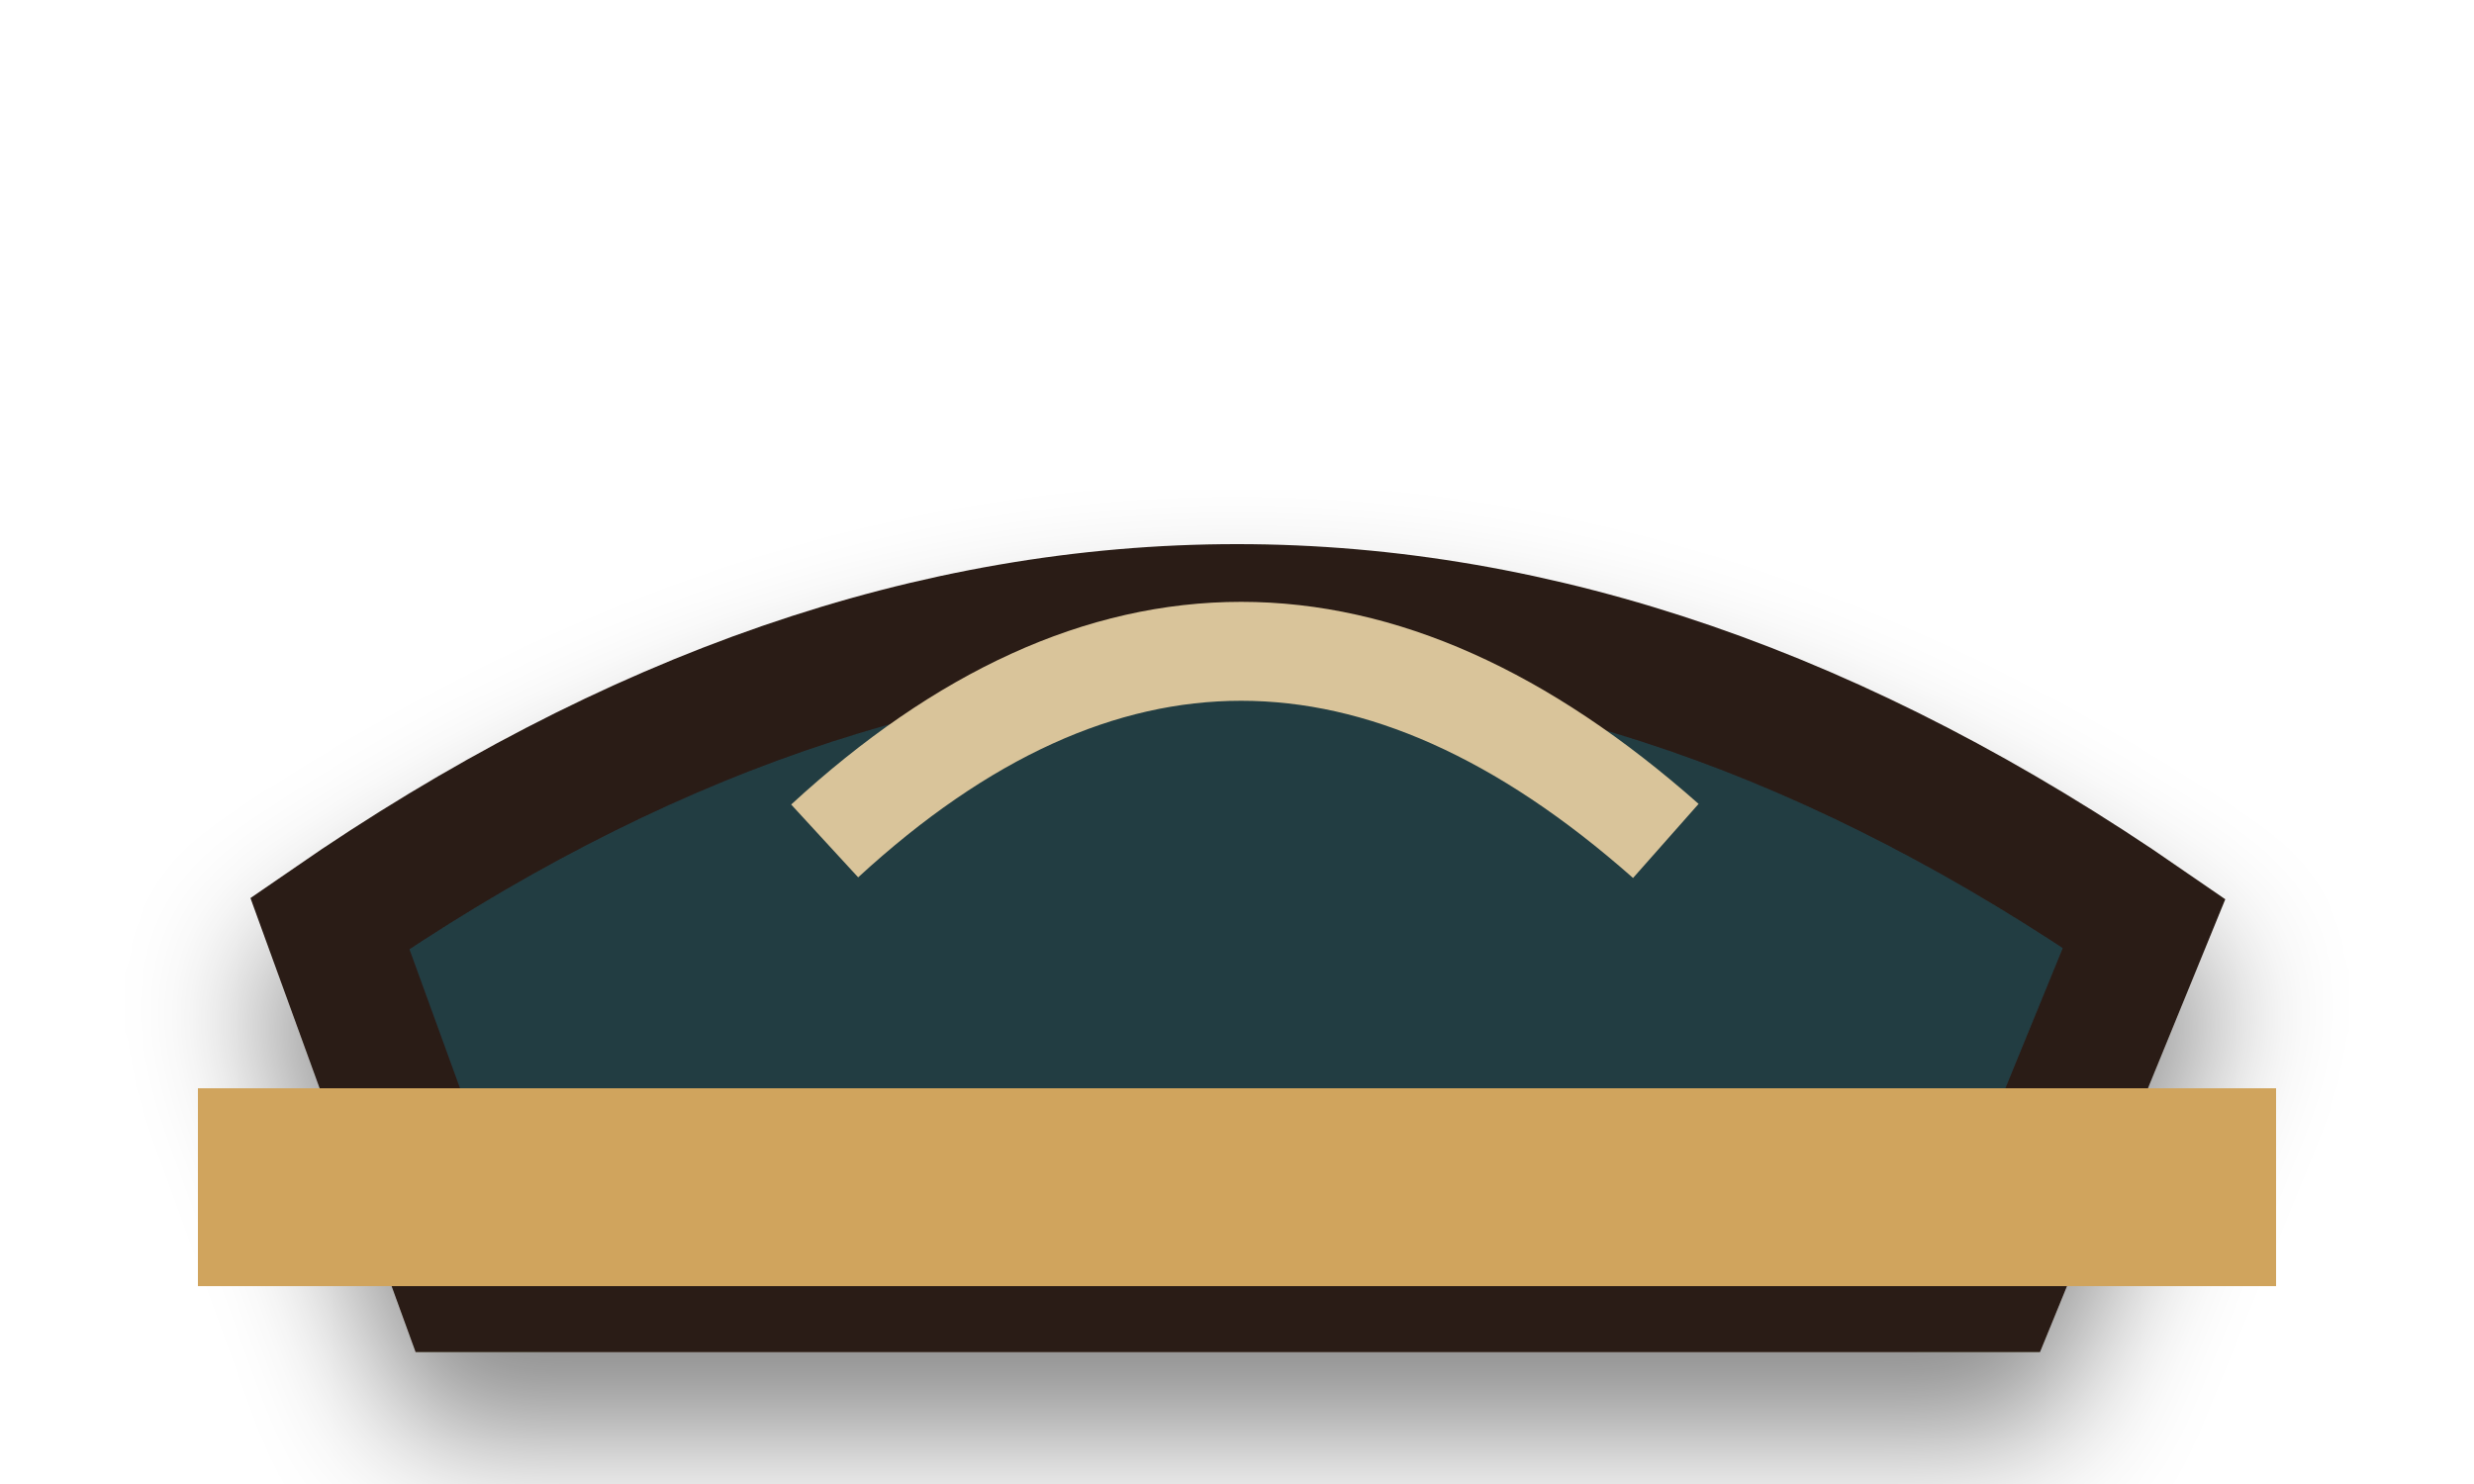
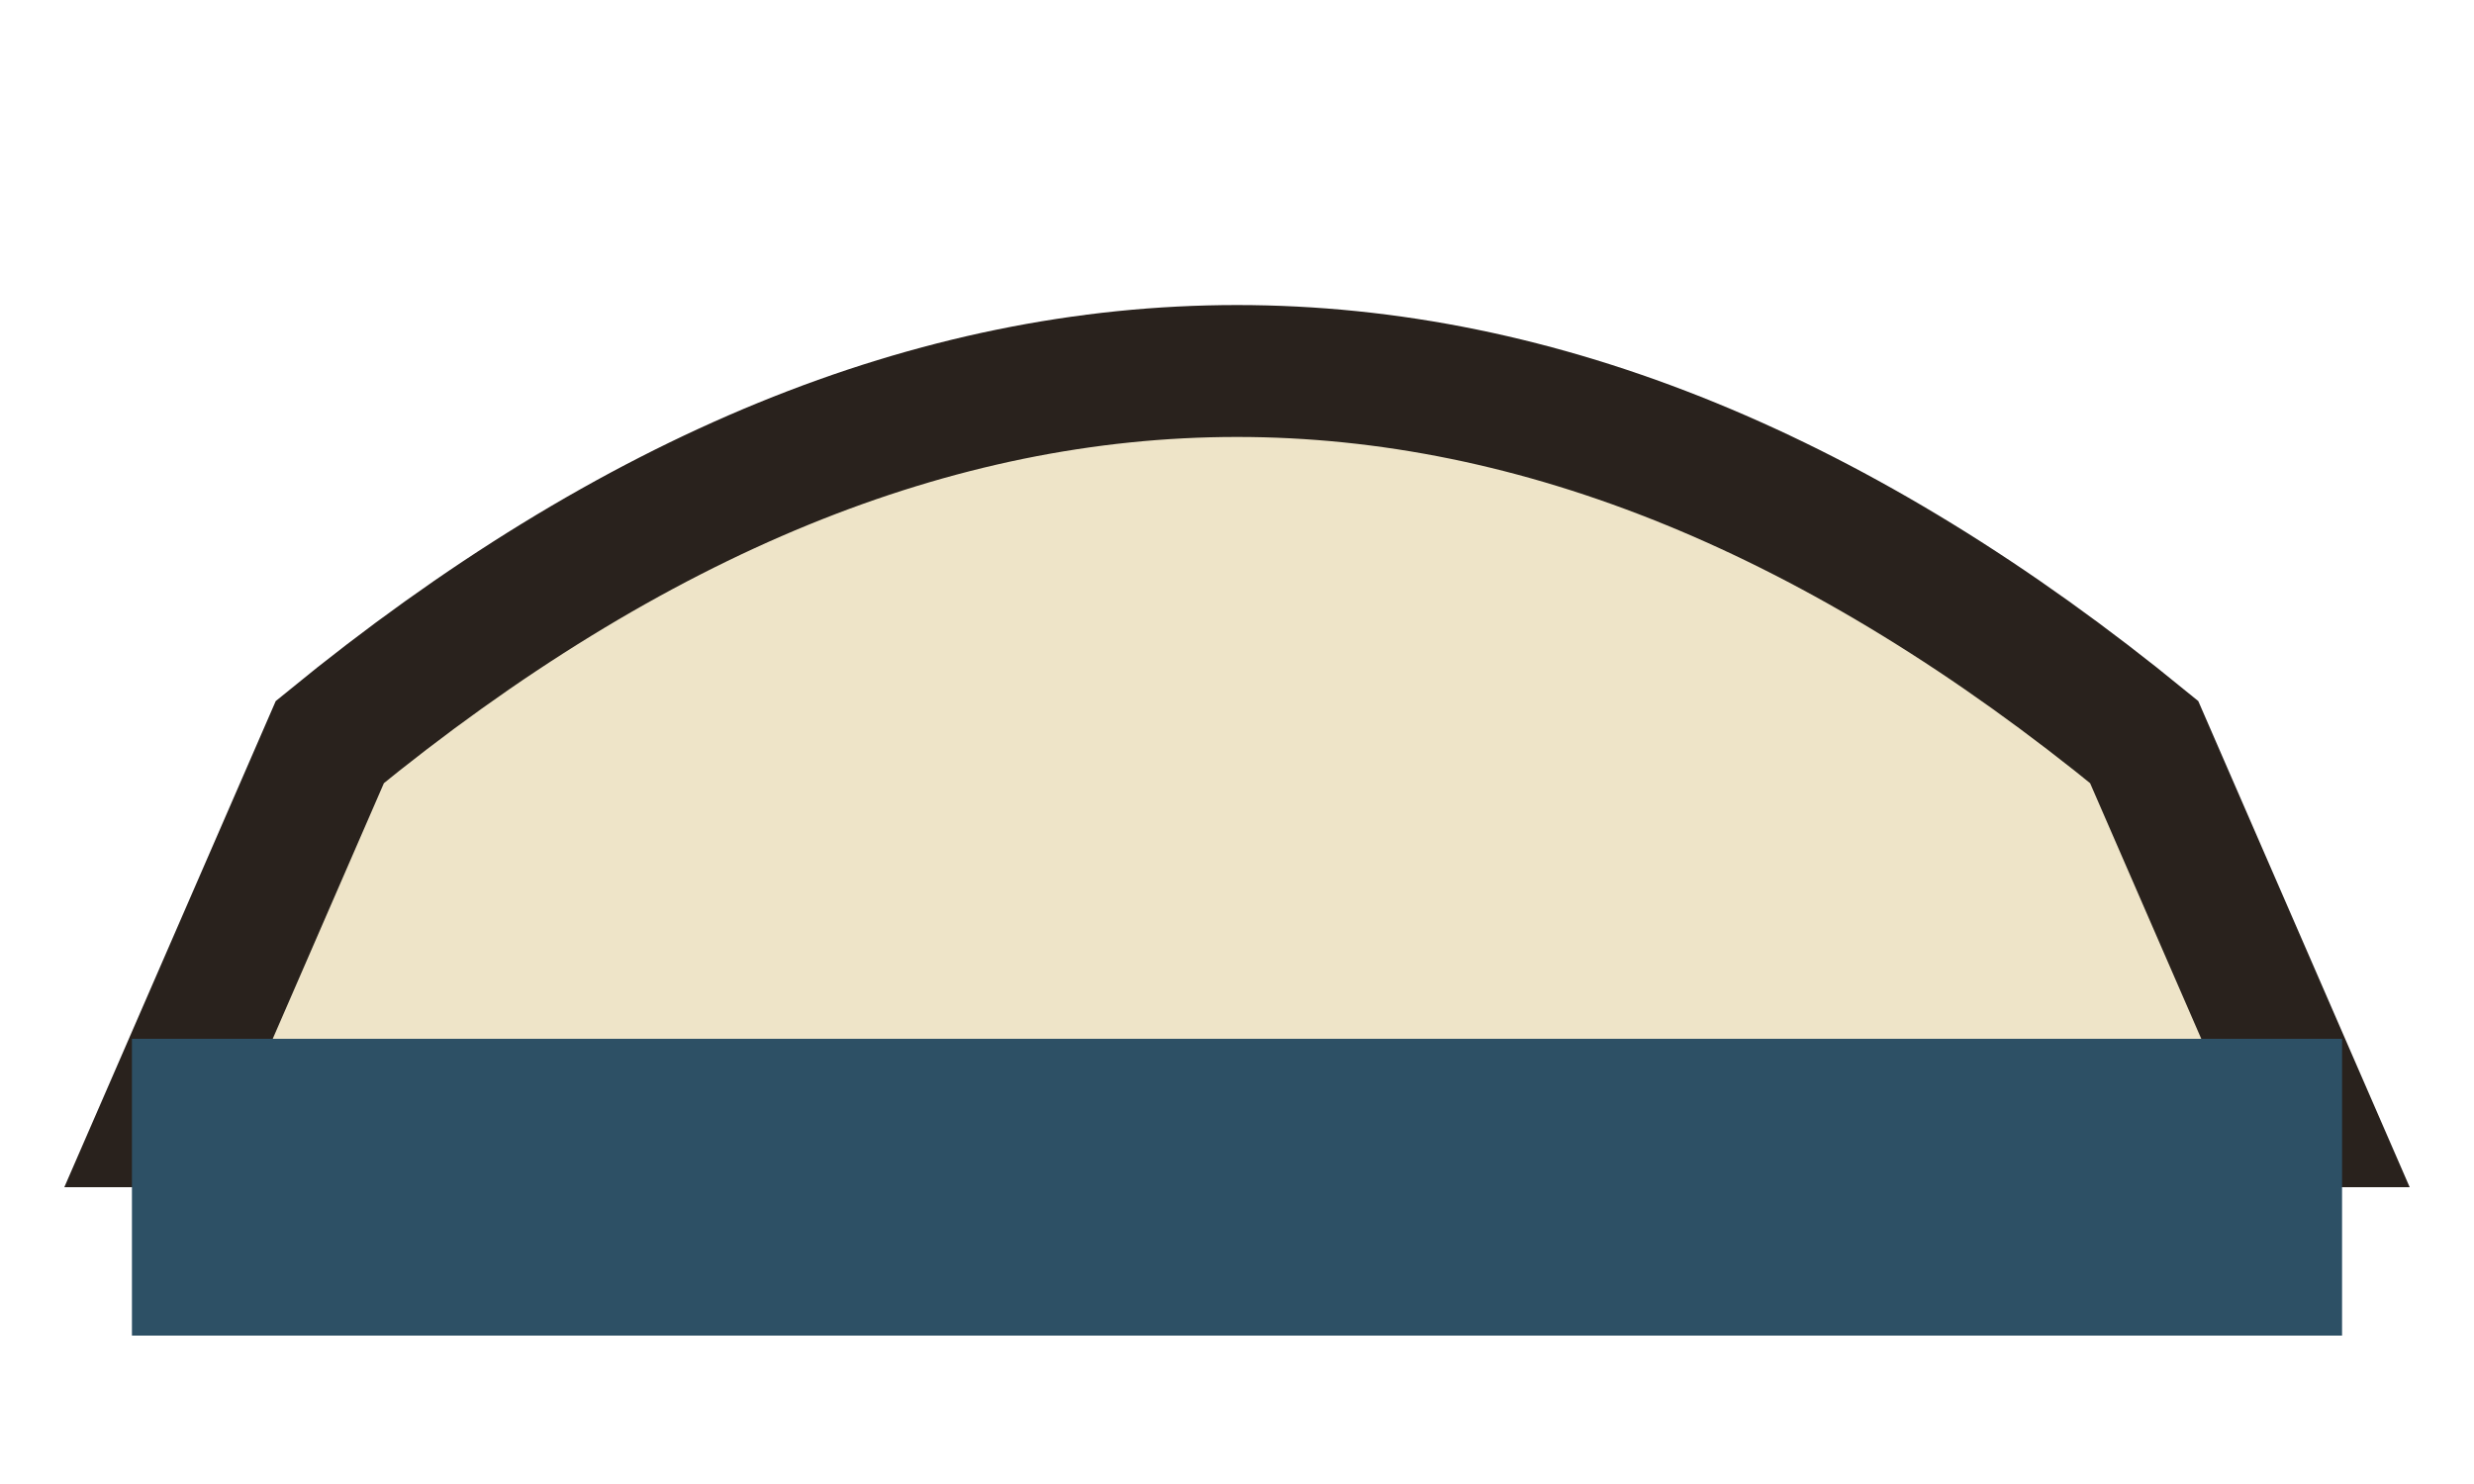
<svg xmlns="http://www.w3.org/2000/svg" width="150" height="90" viewBox="0 0 150 90">
-   <defs>
-     <filter id="rough">
-       <feTurbulence baseFrequency=".012" numOctaves="2" seed="4" result="n" />
-       <feDisplacementMap in="SourceGraphic" in2="n" scale="1.2" />
-     </filter>
-     <filter id="shadow" x="-30%" y="-30%" width="160%" height="180%">
-       <feDropShadow dx="0" dy="5" stdDeviation="4" flood-color="#000" flood-opacity=".45" />
-     </filter>
-     <linearGradient id="wood" x1="0" y1="0" x2="0" y2="1">
-       <stop stop-color="#81532f" />
-       <stop offset="1" stop-color="#3d281d" />
-     </linearGradient>
-     <linearGradient id="brass" x1="0" y1="0" x2="1" y2="1">
-       <stop stop-color="#f4d27d" />
-       <stop offset=".45" stop-color="#a86b28" />
-       <stop offset="1" stop-color="#5d3617" />
-     </linearGradient>
-     <linearGradient id="teal" x1="0" y1="0" x2="0" y2="1">
-       <stop stop-color="#3e7772" />
-       <stop offset="1" stop-color="#153f40" />
-     </linearGradient>
-     <radialGradient id="glass">
-       <stop stop-color="#d9f3ee" stop-opacity=".65" />
-       <stop offset="1" stop-color="#5f9d9c" stop-opacity=".25" />
-     </radialGradient>
-   </defs>
-   <path d="M20 56Q75 18 130 56L121 78H28z" fill="#243d43" stroke="#2a1d18" stroke-width="8" filter="url(#shadow)" />
-   <path d="M12 72H138" stroke="#d0a45d" stroke-width="12" />
-   <path d="M50 51Q75 28 101 51" fill="none" stroke="#d9c49a" stroke-width="6" />
+   <rect width="150" height="90" fill="none" />
+   <path d="M20 45Q75 0 130 45L140 68H10Z" fill="#eee4c8" stroke="#29221d" stroke-width="8" />
+   <rect x="8" y="63" width="134" height="18" fill="#2d5065" />
</svg>
